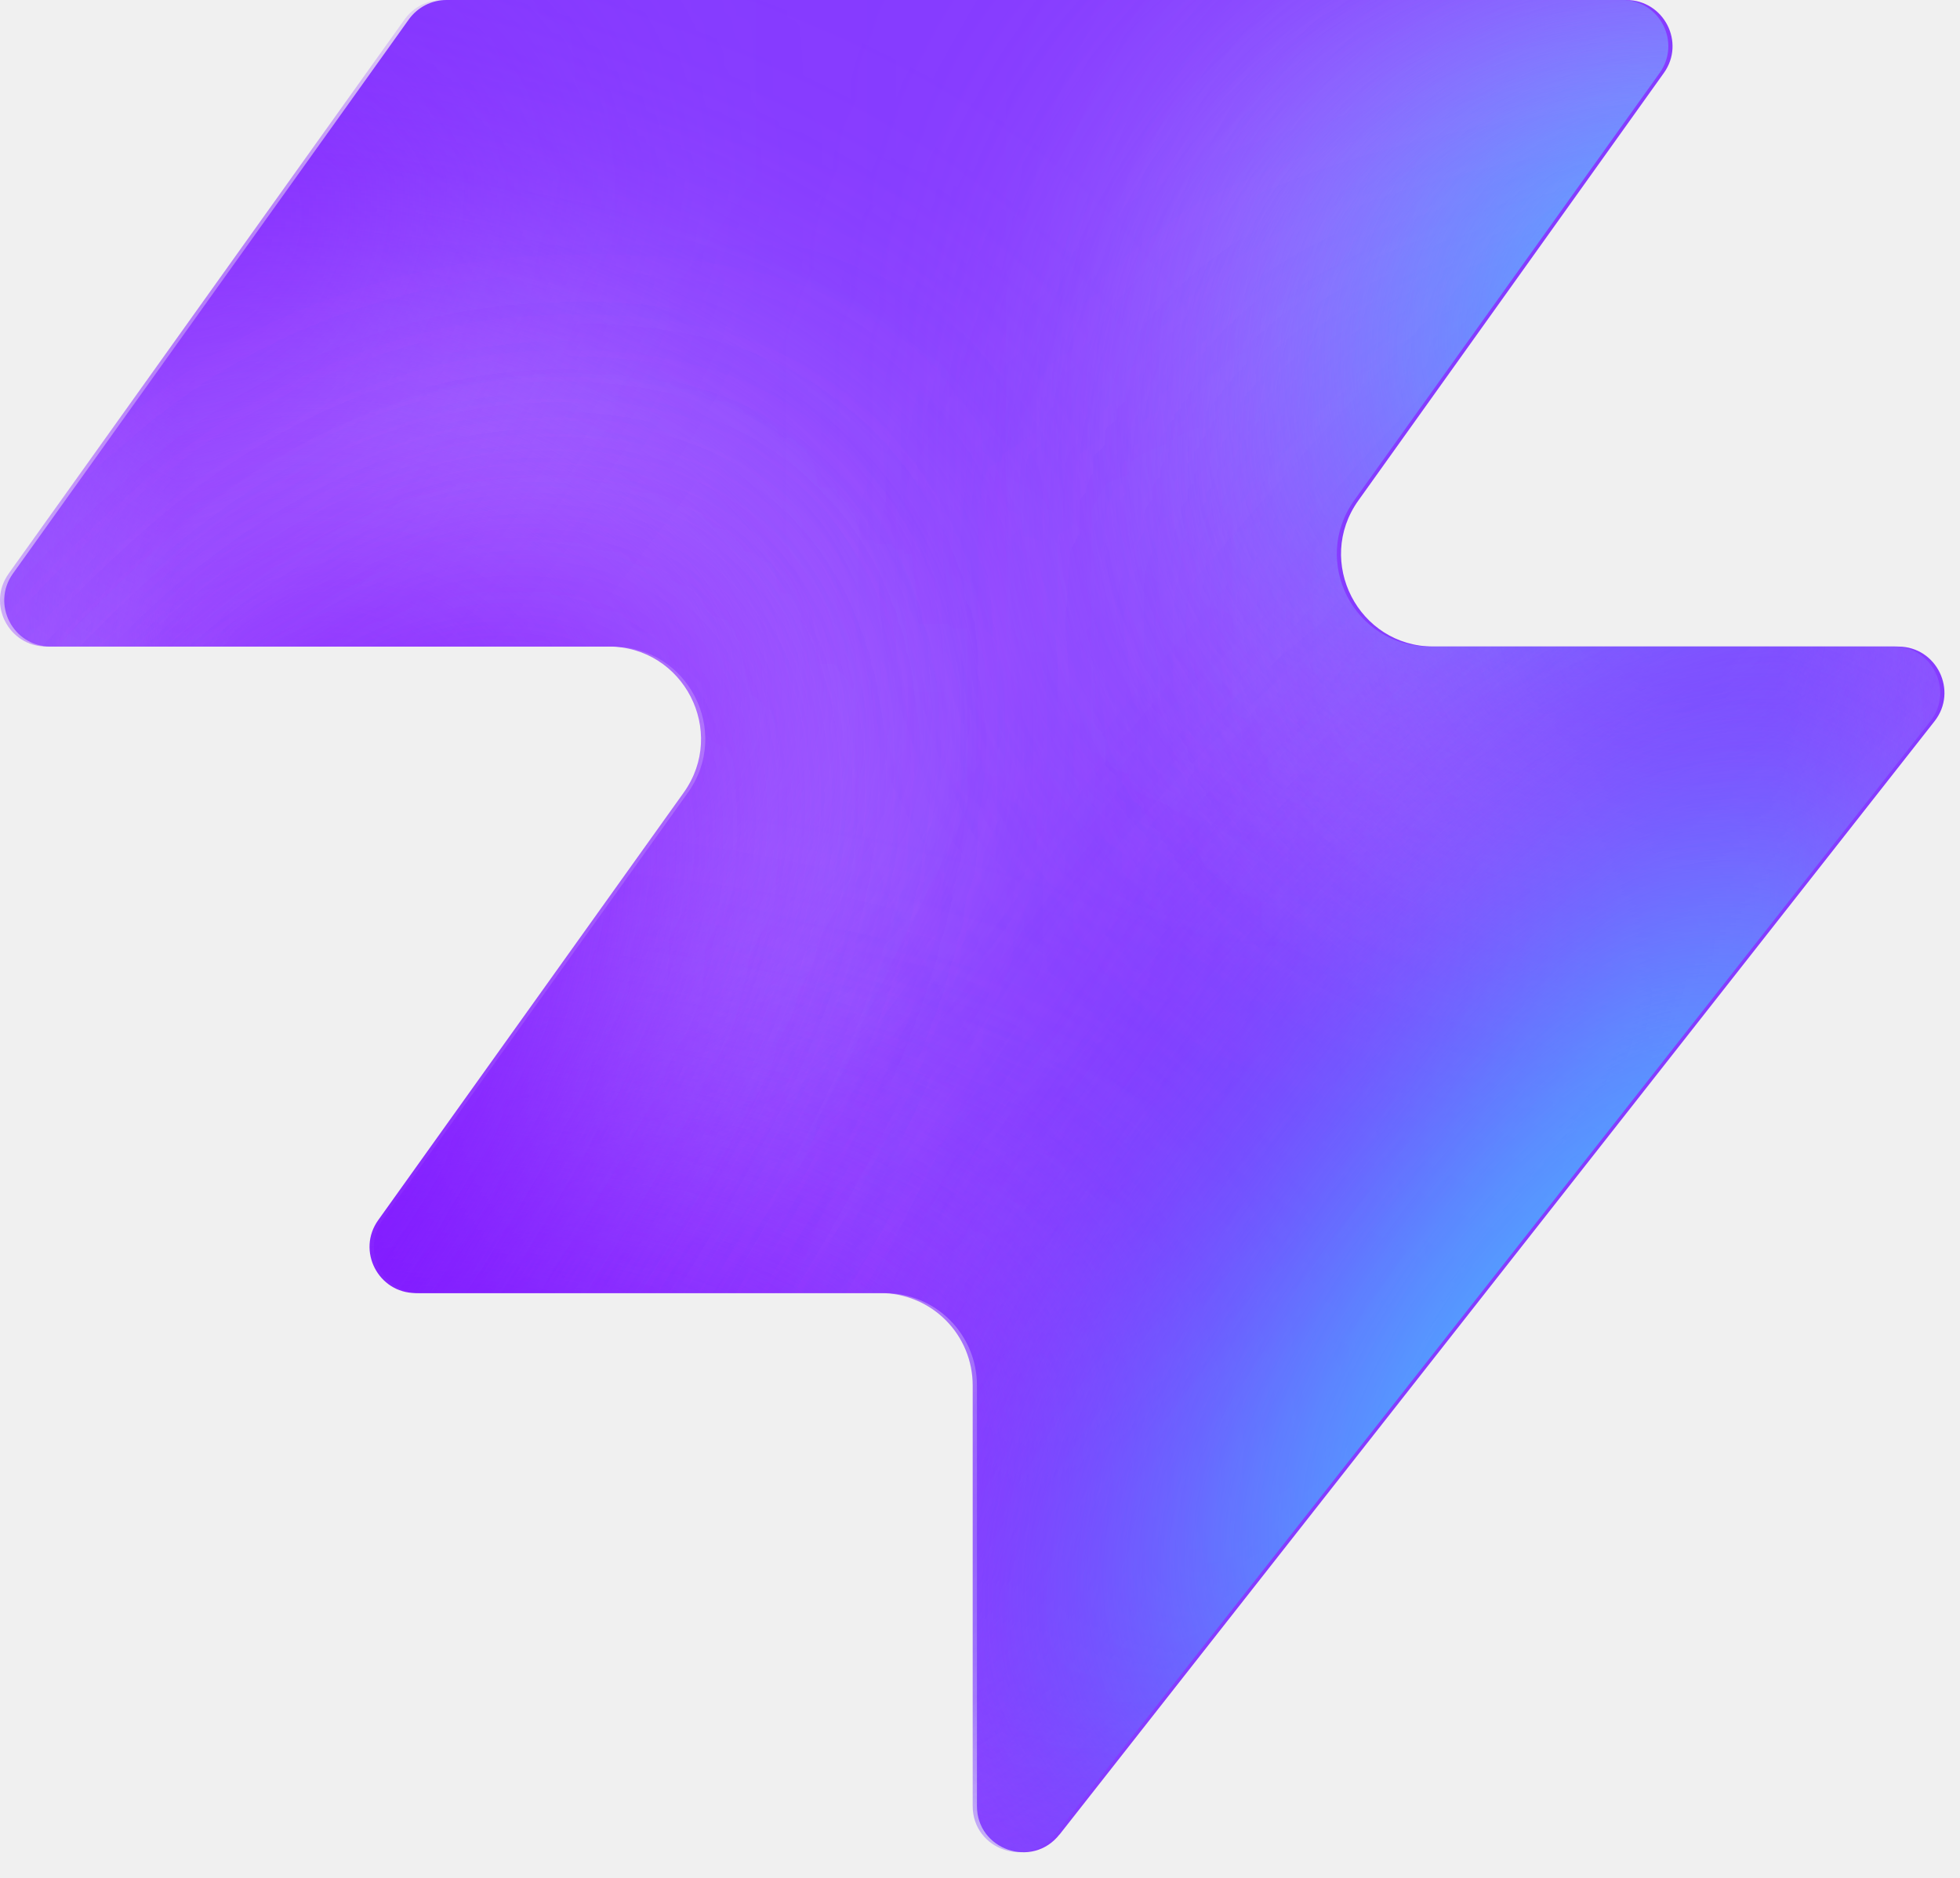
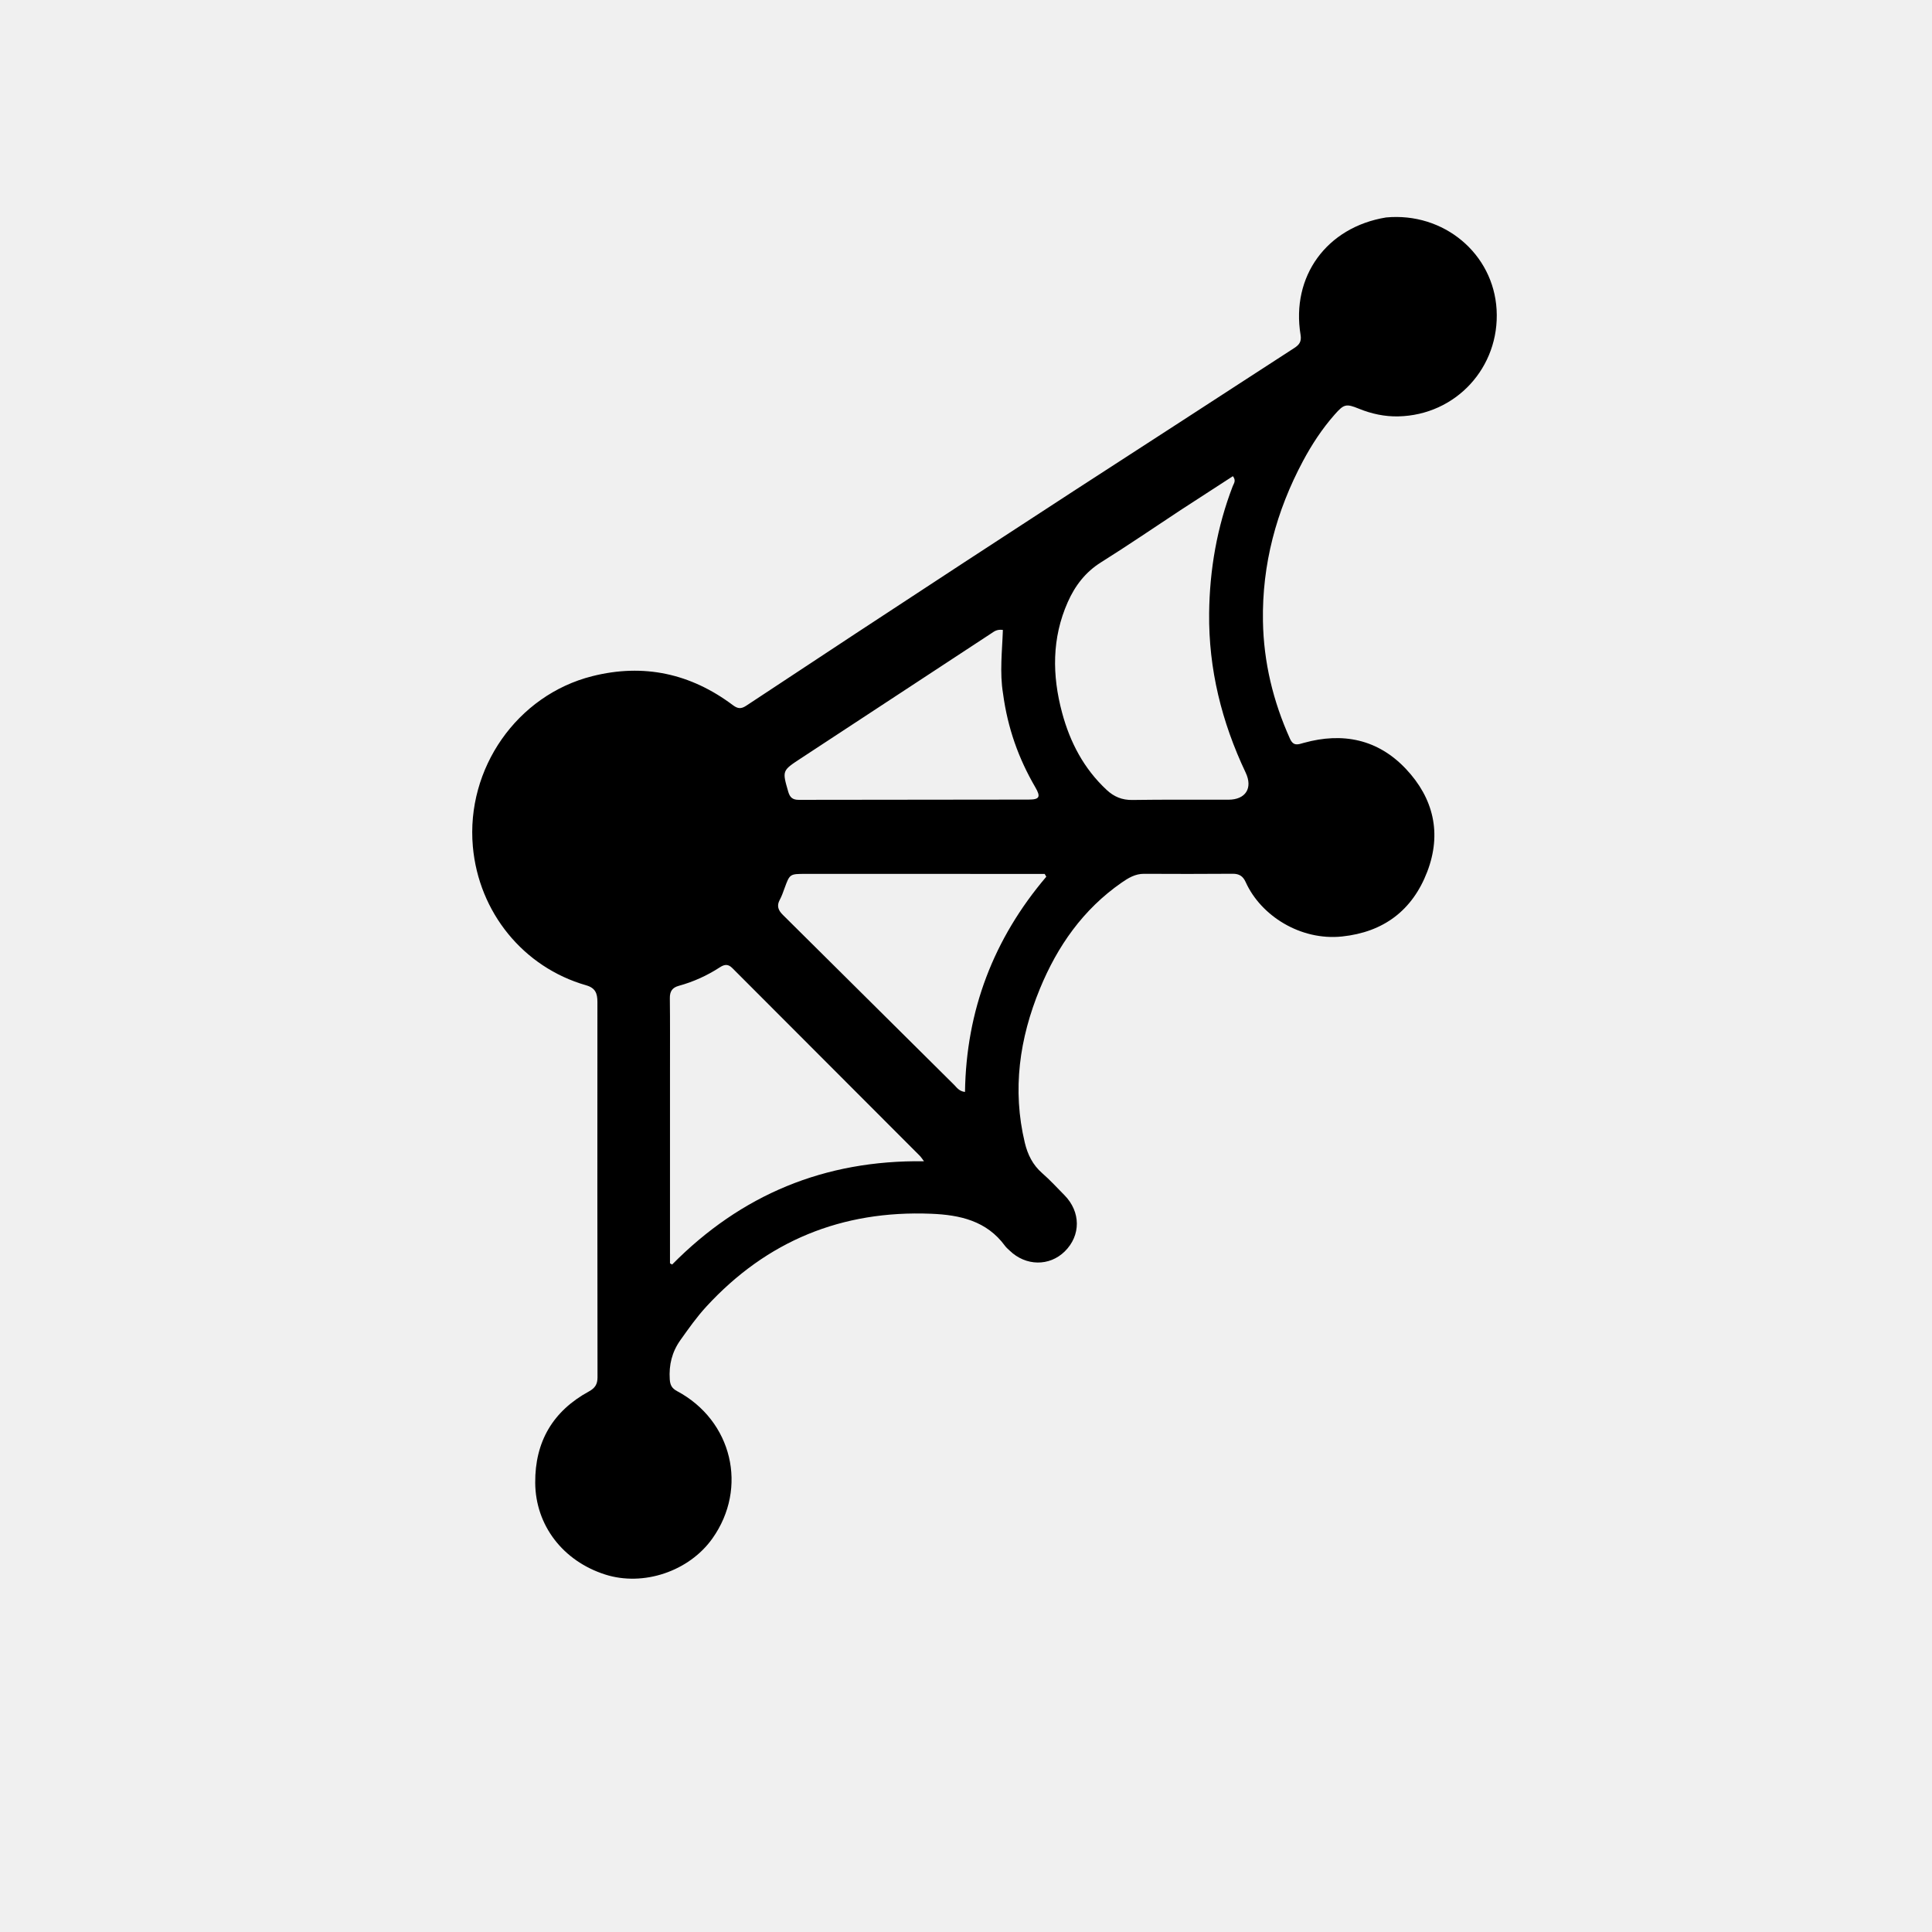
- <svg xmlns="http://www.w3.org/2000/svg" width="48" height="46" fill="none" viewBox="0 0 48 46">
-   <path fill="#863bff" d="M25.946 44.938c-.664.845-2.021.375-2.021-.698V33.937a2.26 2.26 0 0 0-2.262-2.262H10.287c-.92 0-1.456-1.04-.92-1.788l7.48-10.471c1.07-1.497 0-3.578-1.842-3.578H1.237c-.92 0-1.456-1.04-.92-1.788L10.013.474c.214-.297.556-.474.92-.474h28.894c.92 0 1.456 1.04.92 1.788l-7.48 10.471c-1.07 1.498 0 3.579 1.842 3.579h11.377c.943 0 1.473 1.088.89 1.83L25.947 44.94z" style="fill:#863bff;fill:color(display-p3 .525 .23 1);fill-opacity:1" />
-   <mask id="a" width="48" height="46" x="0" y="0" maskUnits="userSpaceOnUse" style="mask-type:alpha">
-     <path fill="#000" d="M25.842 44.938c-.664.844-2.021.375-2.021-.698V33.937a2.26 2.26 0 0 0-2.262-2.262H10.183c-.92 0-1.456-1.04-.92-1.788l7.48-10.471c1.07-1.498 0-3.579-1.842-3.579H1.133c-.92 0-1.456-1.04-.92-1.787L9.91.473c.214-.297.556-.474.92-.474h28.894c.92 0 1.456 1.04.92 1.788l-7.48 10.471c-1.07 1.498 0 3.578 1.842 3.578h11.377c.943 0 1.473 1.088.89 1.832L25.843 44.94z" style="fill:#000;fill-opacity:1" />
-   </mask>
-   <g mask="url(#a)">
-     <g filter="url(#b)">
-       <ellipse cx="5.508" cy="14.704" fill="#ede6ff" rx="5.508" ry="14.704" style="fill:#ede6ff;fill:color(display-p3 .927 .903 1);fill-opacity:1" transform="matrix(.00324 1 1 -.00324 -4.47 31.516)" />
-     </g>
-     <g filter="url(#c)">
-       <ellipse cx="10.399" cy="29.851" fill="#ede6ff" rx="10.399" ry="29.851" style="fill:#ede6ff;fill:color(display-p3 .927 .903 1);fill-opacity:1" transform="matrix(.00324 1 1 -.00324 -39.328 7.883)" />
-     </g>
-     <g filter="url(#d)">
-       <ellipse cx="5.508" cy="30.487" fill="#7e14ff" rx="5.508" ry="30.487" style="fill:#7e14ff;fill:color(display-p3 .492 .077 1);fill-opacity:1" transform="rotate(89.814 -25.913 -14.639)scale(1 -1)" />
-     </g>
-     <g filter="url(#e)">
-       <ellipse cx="5.508" cy="30.599" fill="#7e14ff" rx="5.508" ry="30.599" style="fill:#7e14ff;fill:color(display-p3 .492 .077 1);fill-opacity:1" transform="rotate(89.814 -32.644 -3.334)scale(1 -1)" />
-     </g>
-     <g filter="url(#f)">
-       <ellipse cx="5.508" cy="30.599" fill="#7e14ff" rx="5.508" ry="30.599" style="fill:#7e14ff;fill:color(display-p3 .492 .077 1);fill-opacity:1" transform="matrix(.00324 1 1 -.00324 -34.34 30.47)" />
-     </g>
-     <g filter="url(#g)">
-       <ellipse cx="14.072" cy="22.078" fill="#ede6ff" rx="14.072" ry="22.078" style="fill:#ede6ff;fill:color(display-p3 .927 .903 1);fill-opacity:1" transform="rotate(93.35 24.506 48.493)scale(-1 1)" />
-     </g>
-     <g filter="url(#h)">
-       <ellipse cx="3.47" cy="21.501" fill="#7e14ff" rx="3.47" ry="21.501" style="fill:#7e14ff;fill:color(display-p3 .492 .077 1);fill-opacity:1" transform="rotate(89.009 28.708 47.59)scale(-1 1)" />
-     </g>
-     <g filter="url(#i)">
-       <ellipse cx="3.47" cy="21.501" fill="#7e14ff" rx="3.47" ry="21.501" style="fill:#7e14ff;fill:color(display-p3 .492 .077 1);fill-opacity:1" transform="rotate(89.009 28.708 47.59)scale(-1 1)" />
-     </g>
-     <g filter="url(#j)">
-       <ellipse cx=".387" cy="8.972" fill="#7e14ff" rx="4.407" ry="29.108" style="fill:#7e14ff;fill:color(display-p3 .492 .077 1);fill-opacity:1" transform="rotate(39.51 .387 8.972)" />
-     </g>
-     <g filter="url(#k)">
-       <ellipse cx="47.523" cy="-6.092" fill="#7e14ff" rx="4.407" ry="29.108" style="fill:#7e14ff;fill:color(display-p3 .492 .077 1);fill-opacity:1" transform="rotate(37.892 47.523 -6.092)" />
-     </g>
-     <g filter="url(#l)">
-       <ellipse cx="41.412" cy="6.333" fill="#47bfff" rx="5.971" ry="9.665" style="fill:#47bfff;fill:color(display-p3 .28 .748 1);fill-opacity:1" transform="rotate(37.892 41.412 6.333)" />
-     </g>
-     <g filter="url(#m)">
-       <ellipse cx="-1.879" cy="38.332" fill="#7e14ff" rx="4.407" ry="29.108" style="fill:#7e14ff;fill:color(display-p3 .492 .077 1);fill-opacity:1" transform="rotate(37.892 -1.88 38.332)" />
-     </g>
-     <g filter="url(#n)">
-       <ellipse cx="-1.879" cy="38.332" fill="#7e14ff" rx="4.407" ry="29.108" style="fill:#7e14ff;fill:color(display-p3 .492 .077 1);fill-opacity:1" transform="rotate(37.892 -1.88 38.332)" />
-     </g>
-     <g filter="url(#o)">
-       <ellipse cx="35.651" cy="29.907" fill="#7e14ff" rx="4.407" ry="29.108" style="fill:#7e14ff;fill:color(display-p3 .492 .077 1);fill-opacity:1" transform="rotate(37.892 35.651 29.907)" />
-     </g>
-     <g filter="url(#p)">
-       <ellipse cx="38.418" cy="32.4" fill="#47bfff" rx="5.971" ry="15.297" style="fill:#47bfff;fill:color(display-p3 .28 .748 1);fill-opacity:1" transform="rotate(37.892 38.418 32.4)" />
-     </g>
-   </g>
-   <defs>
-     <filter id="b" width="60.045" height="41.654" x="-19.77" y="16.149" color-interpolation-filters="sRGB" filterUnits="userSpaceOnUse">
-       <feFlood flood-opacity="0" result="BackgroundImageFix" />
-       <feBlend in="SourceGraphic" in2="BackgroundImageFix" result="shape" />
-       <feGaussianBlur result="effect1_foregroundBlur_2002_17158" stdDeviation="7.659" />
-     </filter>
-     <filter id="c" width="90.34" height="51.437" x="-54.613" y="-7.533" color-interpolation-filters="sRGB" filterUnits="userSpaceOnUse">
-       <feFlood flood-opacity="0" result="BackgroundImageFix" />
-       <feBlend in="SourceGraphic" in2="BackgroundImageFix" result="shape" />
-       <feGaussianBlur result="effect1_foregroundBlur_2002_17158" stdDeviation="7.659" />
-     </filter>
-     <filter id="d" width="79.355" height="29.4" x="-49.64" y="2.03" color-interpolation-filters="sRGB" filterUnits="userSpaceOnUse">
-       <feFlood flood-opacity="0" result="BackgroundImageFix" />
-       <feBlend in="SourceGraphic" in2="BackgroundImageFix" result="shape" />
-       <feGaussianBlur result="effect1_foregroundBlur_2002_17158" stdDeviation="4.596" />
-     </filter>
-     <filter id="e" width="79.579" height="29.4" x="-45.045" y="20.029" color-interpolation-filters="sRGB" filterUnits="userSpaceOnUse">
-       <feFlood flood-opacity="0" result="BackgroundImageFix" />
-       <feBlend in="SourceGraphic" in2="BackgroundImageFix" result="shape" />
-       <feGaussianBlur result="effect1_foregroundBlur_2002_17158" stdDeviation="4.596" />
-     </filter>
-     <filter id="f" width="79.579" height="29.4" x="-43.513" y="21.178" color-interpolation-filters="sRGB" filterUnits="userSpaceOnUse">
-       <feFlood flood-opacity="0" result="BackgroundImageFix" />
-       <feBlend in="SourceGraphic" in2="BackgroundImageFix" result="shape" />
-       <feGaussianBlur result="effect1_foregroundBlur_2002_17158" stdDeviation="4.596" />
-     </filter>
-     <filter id="g" width="74.749" height="58.852" x="15.756" y="-17.901" color-interpolation-filters="sRGB" filterUnits="userSpaceOnUse">
-       <feFlood flood-opacity="0" result="BackgroundImageFix" />
-       <feBlend in="SourceGraphic" in2="BackgroundImageFix" result="shape" />
-       <feGaussianBlur result="effect1_foregroundBlur_2002_17158" stdDeviation="7.659" />
-     </filter>
-     <filter id="h" width="61.377" height="25.362" x="23.548" y="2.284" color-interpolation-filters="sRGB" filterUnits="userSpaceOnUse">
-       <feFlood flood-opacity="0" result="BackgroundImageFix" />
-       <feBlend in="SourceGraphic" in2="BackgroundImageFix" result="shape" />
-       <feGaussianBlur result="effect1_foregroundBlur_2002_17158" stdDeviation="4.596" />
-     </filter>
-     <filter id="i" width="61.377" height="25.362" x="23.548" y="2.284" color-interpolation-filters="sRGB" filterUnits="userSpaceOnUse">
-       <feFlood flood-opacity="0" result="BackgroundImageFix" />
-       <feBlend in="SourceGraphic" in2="BackgroundImageFix" result="shape" />
-       <feGaussianBlur result="effect1_foregroundBlur_2002_17158" stdDeviation="4.596" />
-     </filter>
-     <filter id="j" width="56.045" height="63.649" x="-27.636" y="-22.853" color-interpolation-filters="sRGB" filterUnits="userSpaceOnUse">
-       <feFlood flood-opacity="0" result="BackgroundImageFix" />
-       <feBlend in="SourceGraphic" in2="BackgroundImageFix" result="shape" />
-       <feGaussianBlur result="effect1_foregroundBlur_2002_17158" stdDeviation="4.596" />
-     </filter>
-     <filter id="k" width="54.814" height="64.646" x="20.116" y="-38.415" color-interpolation-filters="sRGB" filterUnits="userSpaceOnUse">
-       <feFlood flood-opacity="0" result="BackgroundImageFix" />
-       <feBlend in="SourceGraphic" in2="BackgroundImageFix" result="shape" />
-       <feGaussianBlur result="effect1_foregroundBlur_2002_17158" stdDeviation="4.596" />
-     </filter>
-     <filter id="l" width="33.541" height="35.313" x="24.641" y="-11.323" color-interpolation-filters="sRGB" filterUnits="userSpaceOnUse">
-       <feFlood flood-opacity="0" result="BackgroundImageFix" />
-       <feBlend in="SourceGraphic" in2="BackgroundImageFix" result="shape" />
-       <feGaussianBlur result="effect1_foregroundBlur_2002_17158" stdDeviation="4.596" />
-     </filter>
-     <filter id="m" width="54.814" height="64.646" x="-29.286" y="6.009" color-interpolation-filters="sRGB" filterUnits="userSpaceOnUse">
-       <feFlood flood-opacity="0" result="BackgroundImageFix" />
-       <feBlend in="SourceGraphic" in2="BackgroundImageFix" result="shape" />
-       <feGaussianBlur result="effect1_foregroundBlur_2002_17158" stdDeviation="4.596" />
-     </filter>
-     <filter id="n" width="54.814" height="64.646" x="-29.286" y="6.009" color-interpolation-filters="sRGB" filterUnits="userSpaceOnUse">
-       <feFlood flood-opacity="0" result="BackgroundImageFix" />
-       <feBlend in="SourceGraphic" in2="BackgroundImageFix" result="shape" />
-       <feGaussianBlur result="effect1_foregroundBlur_2002_17158" stdDeviation="4.596" />
-     </filter>
-     <filter id="o" width="54.814" height="64.646" x="8.244" y="-2.416" color-interpolation-filters="sRGB" filterUnits="userSpaceOnUse">
-       <feFlood flood-opacity="0" result="BackgroundImageFix" />
-       <feBlend in="SourceGraphic" in2="BackgroundImageFix" result="shape" />
-       <feGaussianBlur result="effect1_foregroundBlur_2002_17158" stdDeviation="4.596" />
-     </filter>
-     <filter id="p" width="39.409" height="43.623" x="18.713" y="10.588" color-interpolation-filters="sRGB" filterUnits="userSpaceOnUse">
-       <feFlood flood-opacity="0" result="BackgroundImageFix" />
-       <feBlend in="SourceGraphic" in2="BackgroundImageFix" result="shape" />
-       <feGaussianBlur result="effect1_foregroundBlur_2002_17158" stdDeviation="4.596" />
-     </filter>
-   </defs>
+ <svg xmlns="http://www.w3.org/2000/svg" viewBox="0 0 1024 1024" width="100%" height="100%">
+   <style>
+     /* Светлая тема (по умолчанию) — чёрный цвет */
+     path {
+       fill: #000000;
+     }
+     /* Тёмная тема — белый цвет */
+     @media (prefers-color-scheme: dark) {
+       path {
+         fill: #ffffff;
+       }
+     }
+   </style>
+   <path d="     M734.621,115.258      C765.299,112.375 791.559,134.492 793.232,164.168      C794.953,194.67 771.693,220.02 741.122,220.692      C733.926,220.851 726.885,219.34 720.165,216.591      C713.453,213.845 712.275,214.203 707.439,219.679      C700.779,227.219 695.294,235.583 690.585,244.408      C676.451,270.895 668.875,299.121 669.388,329.244      C669.759,350.983 674.776,371.732 683.73,391.575      C685.587,395.689 688.089,394.556 691.055,393.732      C711.714,387.985 730.339,391.83 745.15,407.527      C759.822,423.076 764.257,441.753 756.445,462.089      C748.579,482.566 733.279,494.048 711.327,496.355      C689.273,498.673 668.259,485.325 660.251,467.56      C658.825,464.399 656.839,463.084 653.344,463.112      C637.68,463.239 622.014,463.218 606.35,463.137      C601.7,463.113 598.038,465.342 594.481,467.812      C574.105,481.96 560.478,501.427 551.177,524.029      C540.34,550.364 536.433,577.513 543.166,605.65      C544.676,611.963 547.378,617.443 552.407,621.822      C556.545,625.424 560.257,629.518 564.131,633.421      C572.872,642.225 572.959,654.791 564.357,663.265      C556.215,671.287 543.698,671.115 535.148,662.86      C534.309,662.05 533.378,661.298 532.697,660.367      C522.948,647.043 508.799,643.925 493.509,643.312      C446.215,641.414 406.418,657.674 374.349,692.545      C369.276,698.063 364.948,704.205 360.602,710.323      C356.14,716.604 354.494,723.449 354.985,731.07      C355.179,734.078 356.103,735.849 358.844,737.31      C388.106,752.908 396.623,788.615 377.586,815.419      C365.196,832.863 340.987,840.998 320.738,834.521      C298.297,827.343 283.842,808.403 283.675,785.95      C283.512,764.105 293.041,747.897 312.186,737.464      C315.383,735.722 316.7,733.645 316.695,729.998      C316.603,663.672 316.594,597.347 316.641,531.021      C316.644,526.529 315.582,523.631 310.642,522.216      C277.389,512.692 253.729,483.553 250.626,448.718      C246.936,407.293 274.067,368.42 313.925,358.382      C341.18,351.518 366.074,356.962 388.477,373.769      C391.056,375.705 392.831,375.821 395.519,374.043      C472.497,323.113 549.748,272.6 627.291,222.534      C646.884,209.884 666.385,197.091 685.988,184.456      C688.662,182.732 689.907,181.007 689.337,177.558      C684.213,146.533 703.107,120.423 734.621,115.258      M625.786,270.331      C611.74,279.591 597.843,289.092 583.59,298.022      C575.278,303.23 569.788,310.449 565.938,319.124      C557.444,338.264 557.617,357.965 562.937,377.783      C567.155,393.494 574.529,407.522 586.631,418.743      C590.444,422.278 594.724,424.083 600.149,424      C617.141,423.74 634.139,423.904 651.135,423.859      C660.184,423.835 664.129,417.732 660.221,409.488      C647.547,382.746 640.546,354.689 640.869,325.027      C641.121,301.878 645.048,279.336 653.387,257.644      C653.924,256.248 655.309,254.794 653.462,252.382      C644.448,258.238 635.426,264.1 625.786,270.331      M355.11,567.5      C355.11,601.529 355.11,635.557 355.11,669.585      C355.489,669.798 355.867,670.011 356.246,670.224      C392.809,633.219 437.02,614.775 489.729,615.492      C488.62,614.012 488.213,613.307 487.658,612.751      C454.476,579.524 421.271,546.32 388.114,513.068      C385.862,510.809 383.916,511.145 381.512,512.709      C374.774,517.092 367.509,520.386 359.752,522.512      C356.329,523.45 354.988,525.451 355.032,529.033      C355.184,541.52 355.104,554.011 355.11,567.5      M494.5,463.189      C472.015,463.187 449.531,463.191 427.046,463.181      C418.58,463.177 418.597,463.17 415.778,470.904      C415.038,472.935 414.33,475.009 413.301,476.897      C411.556,480.098 412.465,482.456 414.9,484.869      C445.172,514.868 475.385,544.925 505.648,574.933      C507.114,576.387 508.292,578.372 511.47,578.759      C512.101,535.624 526.565,497.601 554.567,464.67      C554.275,464.177 553.983,463.684 553.692,463.191      C534.295,463.191 514.897,463.191 494.5,463.189      M531.637,367.639      C529.776,356.395 531.183,345.031 531.549,333.876      C528.379,333.434 526.938,334.69 525.437,335.675      C491.752,357.771 458.084,379.893 424.401,401.992      C414.476,408.504 414.566,408.449 417.783,419.629      C418.677,422.735 420.184,423.939 423.384,423.933      C464.015,423.849 504.647,423.881 545.278,423.796      C551.063,423.784 551.694,422.331 548.705,417.208      C539.881,402.087 534.078,385.908 531.637,367.639      z" />
</svg>
